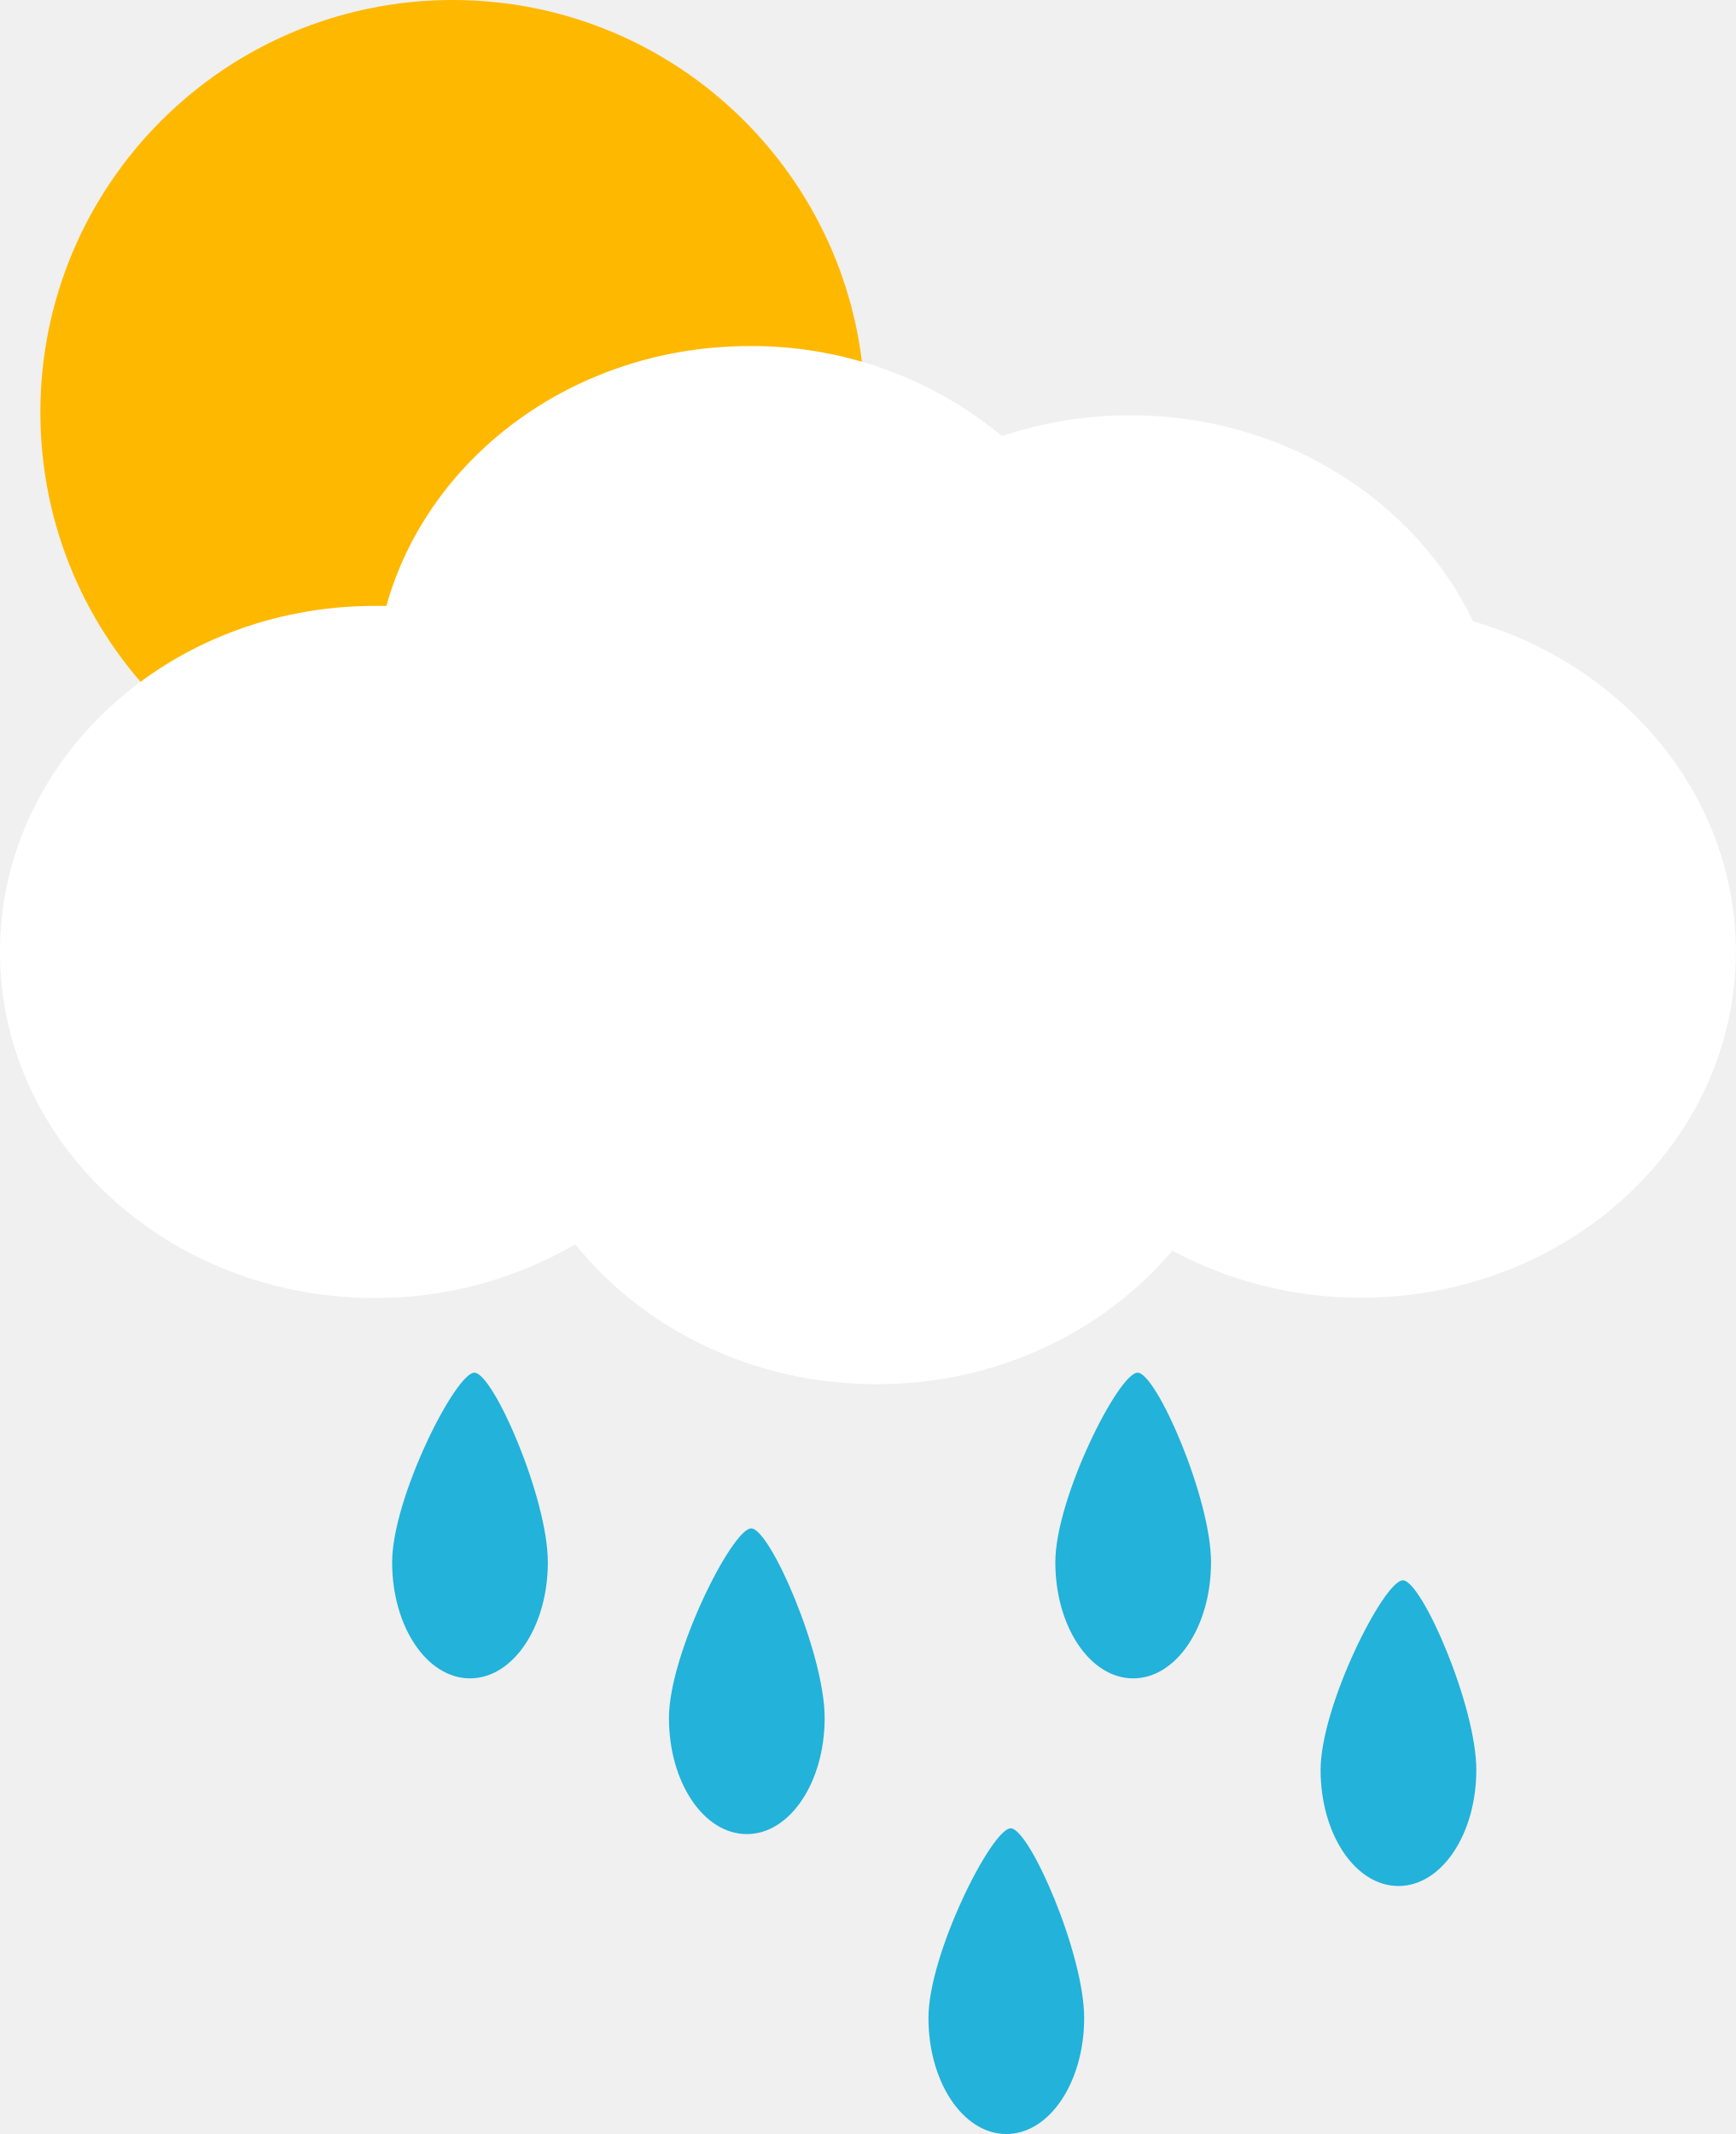
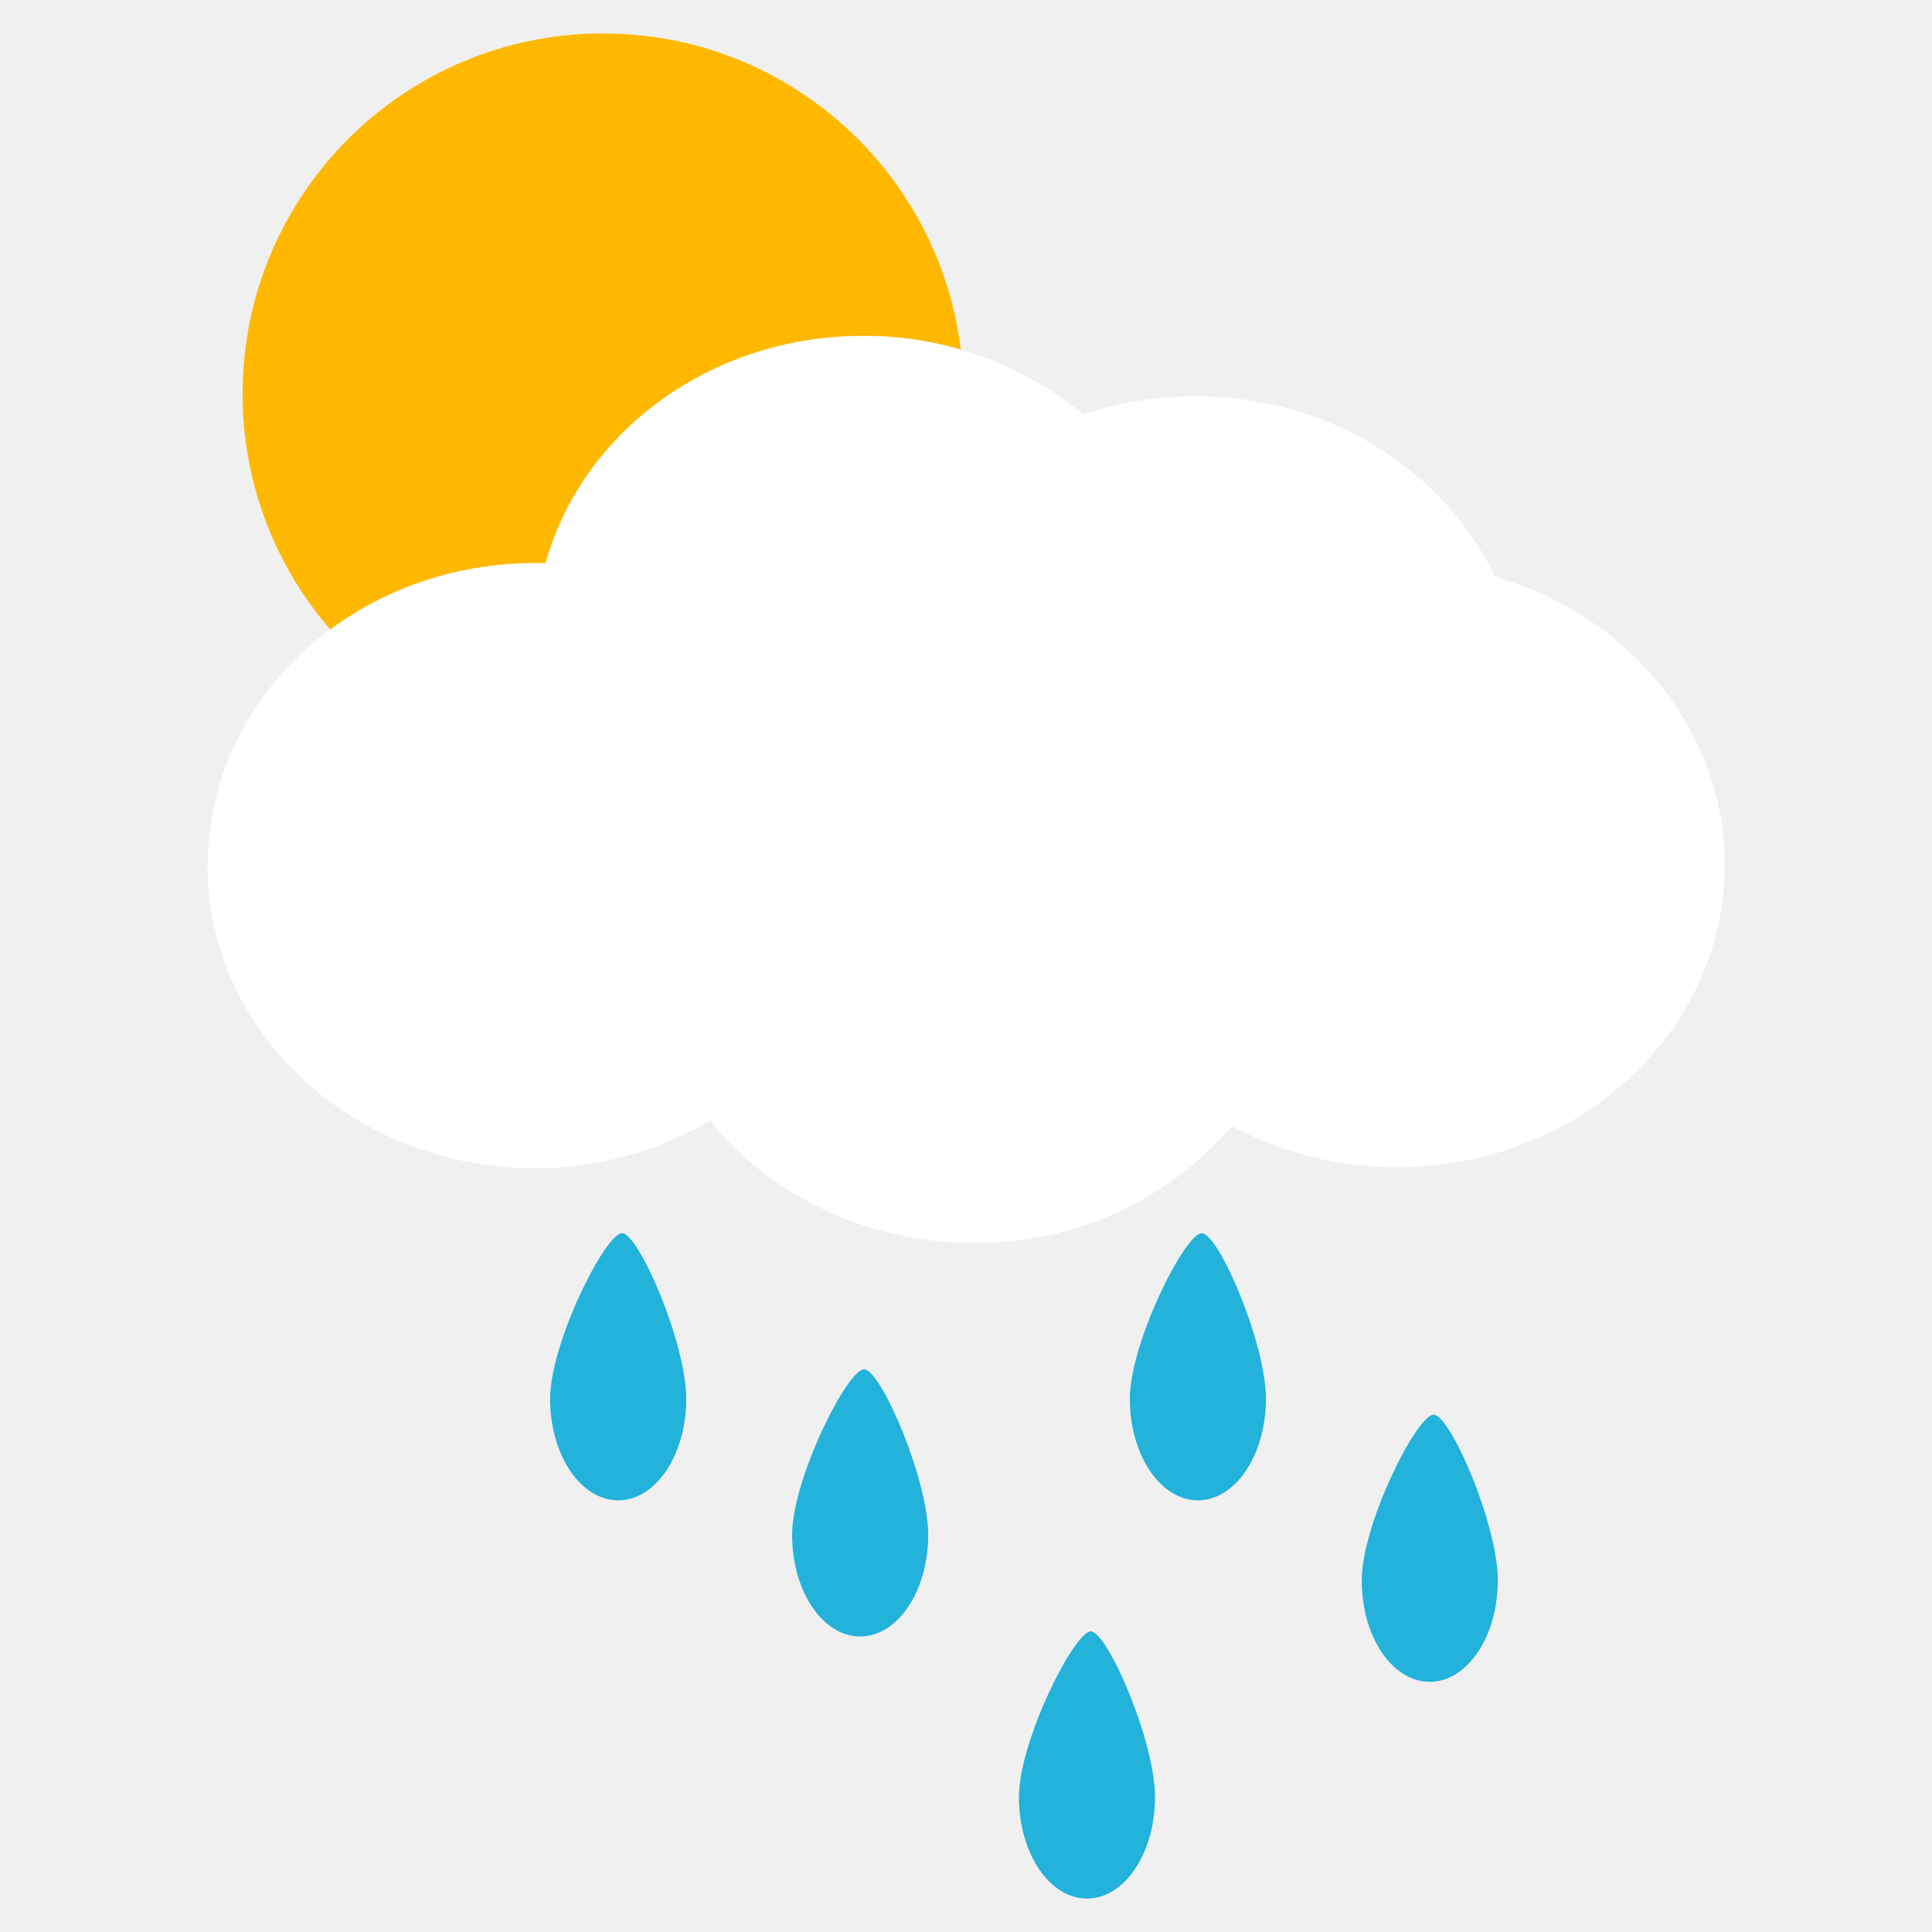
- <svg xmlns="http://www.w3.org/2000/svg" viewBox="0 0 301 370">
+ <svg xmlns="http://www.w3.org/2000/svg" viewBox="0 0 300 300">
  <defs>
-     <style>.cls-1{fill:#ffb800;}.cls-2{fill:#fff;}.cls-3{fill:#22b2da;}</style>
+     <style>.cls-1{fill:none;}.cls-2{fill:#ffb800;}.cls-3{fill:#fff;}.cls-4{fill:#22b2da;}</style>
  </defs>
  <g id="Layer_2" data-name="Layer 2">
-     <g id="Layer_1-2" data-name="Layer 1">
-       <circle class="cls-1" cx="78.5" cy="71.5" r="71.5" />
-       <path class="cls-2" d="M255.45,107.73C245.35,86.69,222.54,72,196,72a69.89,69.89,0,0,0-22.26,3.61A67.87,67.87,0,0,0,130,60c-30.31,0-55.77,19.15-63,45.05-.68,0-1.36,0-2,0-35.9,0-65,26.86-65,60s29.1,60,65,60a68.59,68.59,0,0,0,34.75-9.31C111.6,230.44,130.59,240,152,240c20.85,0,39.39-9.07,51.29-23.16A68.82,68.82,0,0,0,236,225c35.9,0,65-26.86,65-60C301,138.12,281.84,115.36,255.45,107.73Z" />
-       <path class="cls-3" d="M95,270.87C95,282,89,291,81.5,291S68,282,68,270.87,79,238,82.26,238,95,259.76,95,270.87Z" />
-       <path class="cls-3" d="M143,297.87C143,309,137,318,129.5,318S116,309,116,297.87,127,265,130.26,265,143,286.76,143,297.87Z" />
-       <path class="cls-3" d="M210,270.87C210,282,204,291,196.5,291S183,282,183,270.87,194,238,197.26,238,210,259.76,210,270.87Z" />
-       <path class="cls-3" d="M256,306.87C256,318,250,327,242.5,327S229,318,229,306.87,240,274,243.26,274,256,295.76,256,306.87Z" />
-       <path class="cls-3" d="M188,349.87C188,361,182,370,174.5,370S161,361,161,349.87,172,317,175.26,317,188,338.76,188,349.87Z" />
+     <g id="complete">
+       <g id="_10d" data-name="10d">
+         <rect class="cls-1" width="300" height="300" />
+         <circle class="cls-2" cx="93.64" cy="61.16" r="55.97" />
+         <path class="cls-3" d="M232.15,89.52c-7.91-16.47-25.76-28-46.53-28a54.52,54.52,0,0,0-17.43,2.83A53.09,53.09,0,0,0,134,52.15c-23.72,0-43.65,15-49.28,35.27-.53,0-1.06,0-1.6,0-28.1,0-50.88,21-50.88,47s22.78,47,50.88,47A53.83,53.83,0,0,0,110.28,174c9.27,11.54,24.13,19,40.89,19a52.38,52.38,0,0,0,40.15-18.13,53.82,53.82,0,0,0,25.61,6.39c28.1,0,50.88-21,50.88-47C267.81,113.3,252.81,95.49,232.15,89.52Z" />
+         <path class="cls-4" d="M106.56,217.22c0,8.7-4.73,15.75-10.57,15.75s-10.57-7.05-10.57-15.75S94,191.49,96.59,191.49,106.56,208.52,106.56,217.22Z" />
+         <path class="cls-4" d="M144.13,238.35c0,8.7-4.73,15.76-10.57,15.76S123,247.05,123,238.35s8.58-25.73,11.17-25.73S144.13,229.65,144.13,238.35Z" />
+         <path class="cls-4" d="M196.57,217.22c0,8.7-4.73,15.75-10.56,15.75s-10.57-7.05-10.57-15.75,8.57-25.73,11.17-25.73S196.57,208.52,196.57,217.22Z" />
+         <path class="cls-4" d="M232.58,245.4c0,8.7-4.73,15.75-10.57,15.75s-10.56-7-10.56-15.75,8.57-25.73,11.16-25.73S232.58,236.7,232.58,245.4Z" />
+         <path class="cls-4" d="M179.35,279.06c0,8.7-4.73,15.75-10.56,15.75s-10.57-7.05-10.57-15.75,8.57-25.73,11.16-25.73S179.35,270.36,179.35,279.06Z" />
+       </g>
    </g>
  </g>
</svg>
